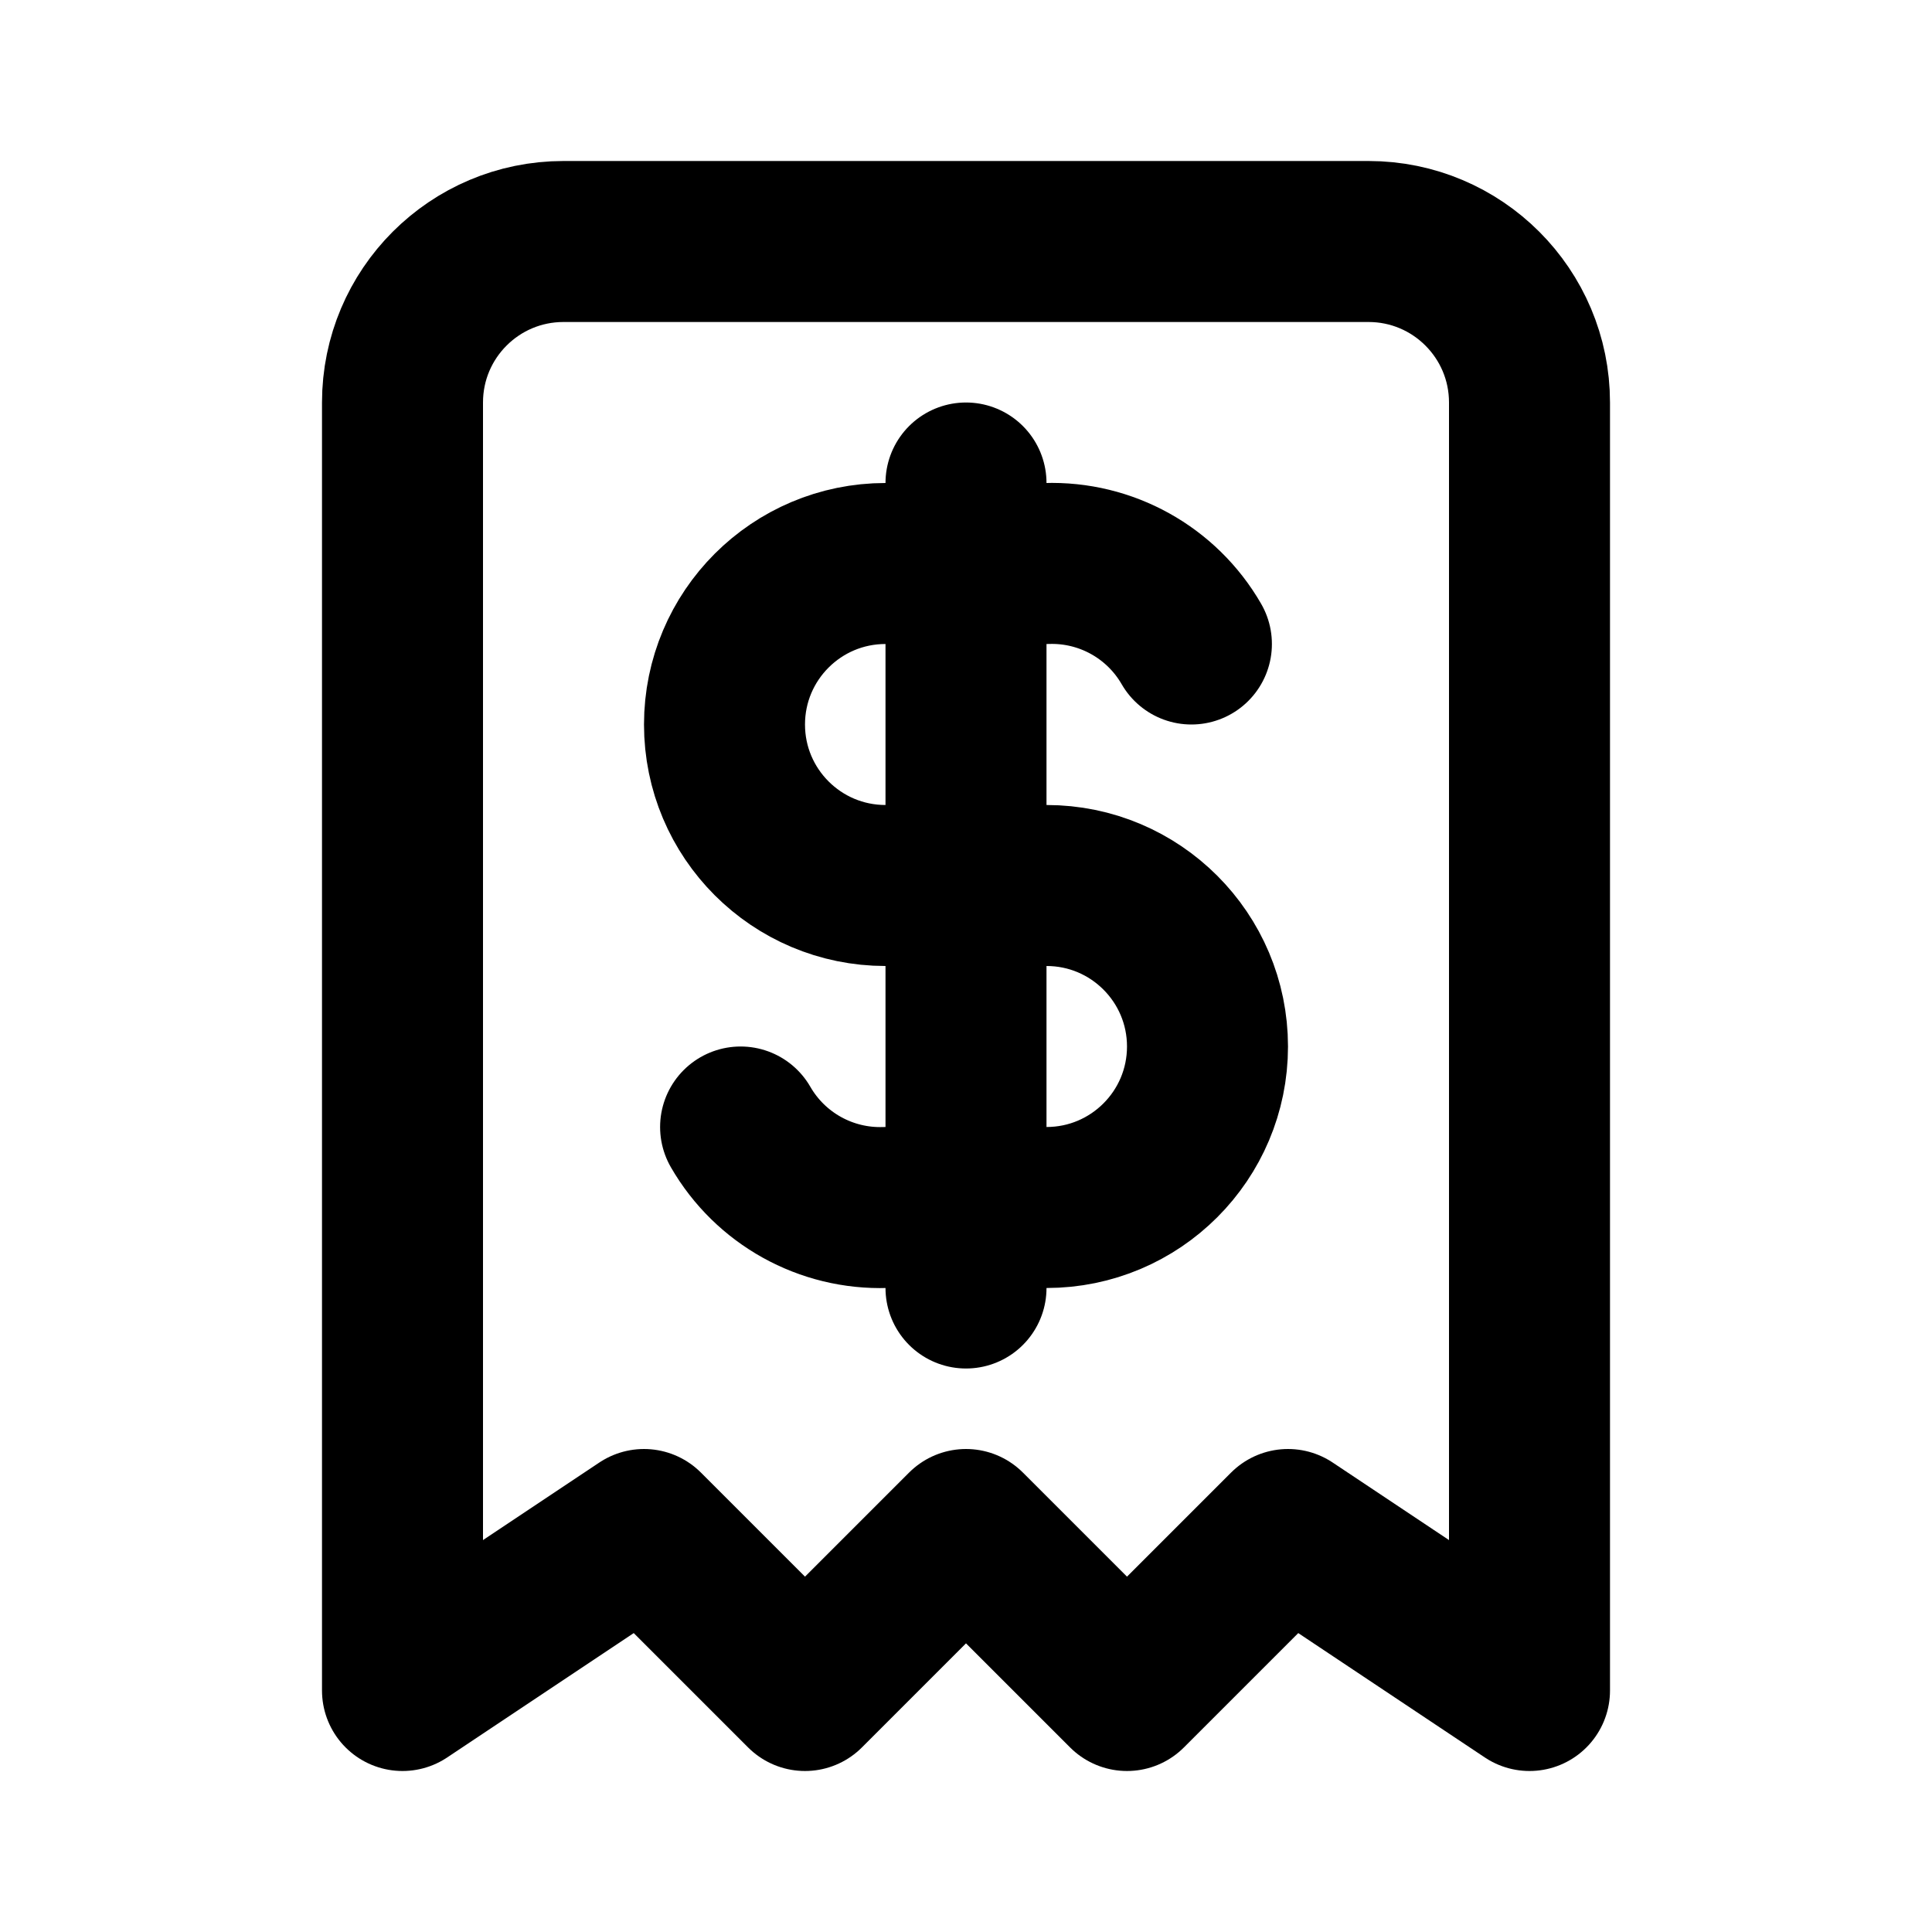
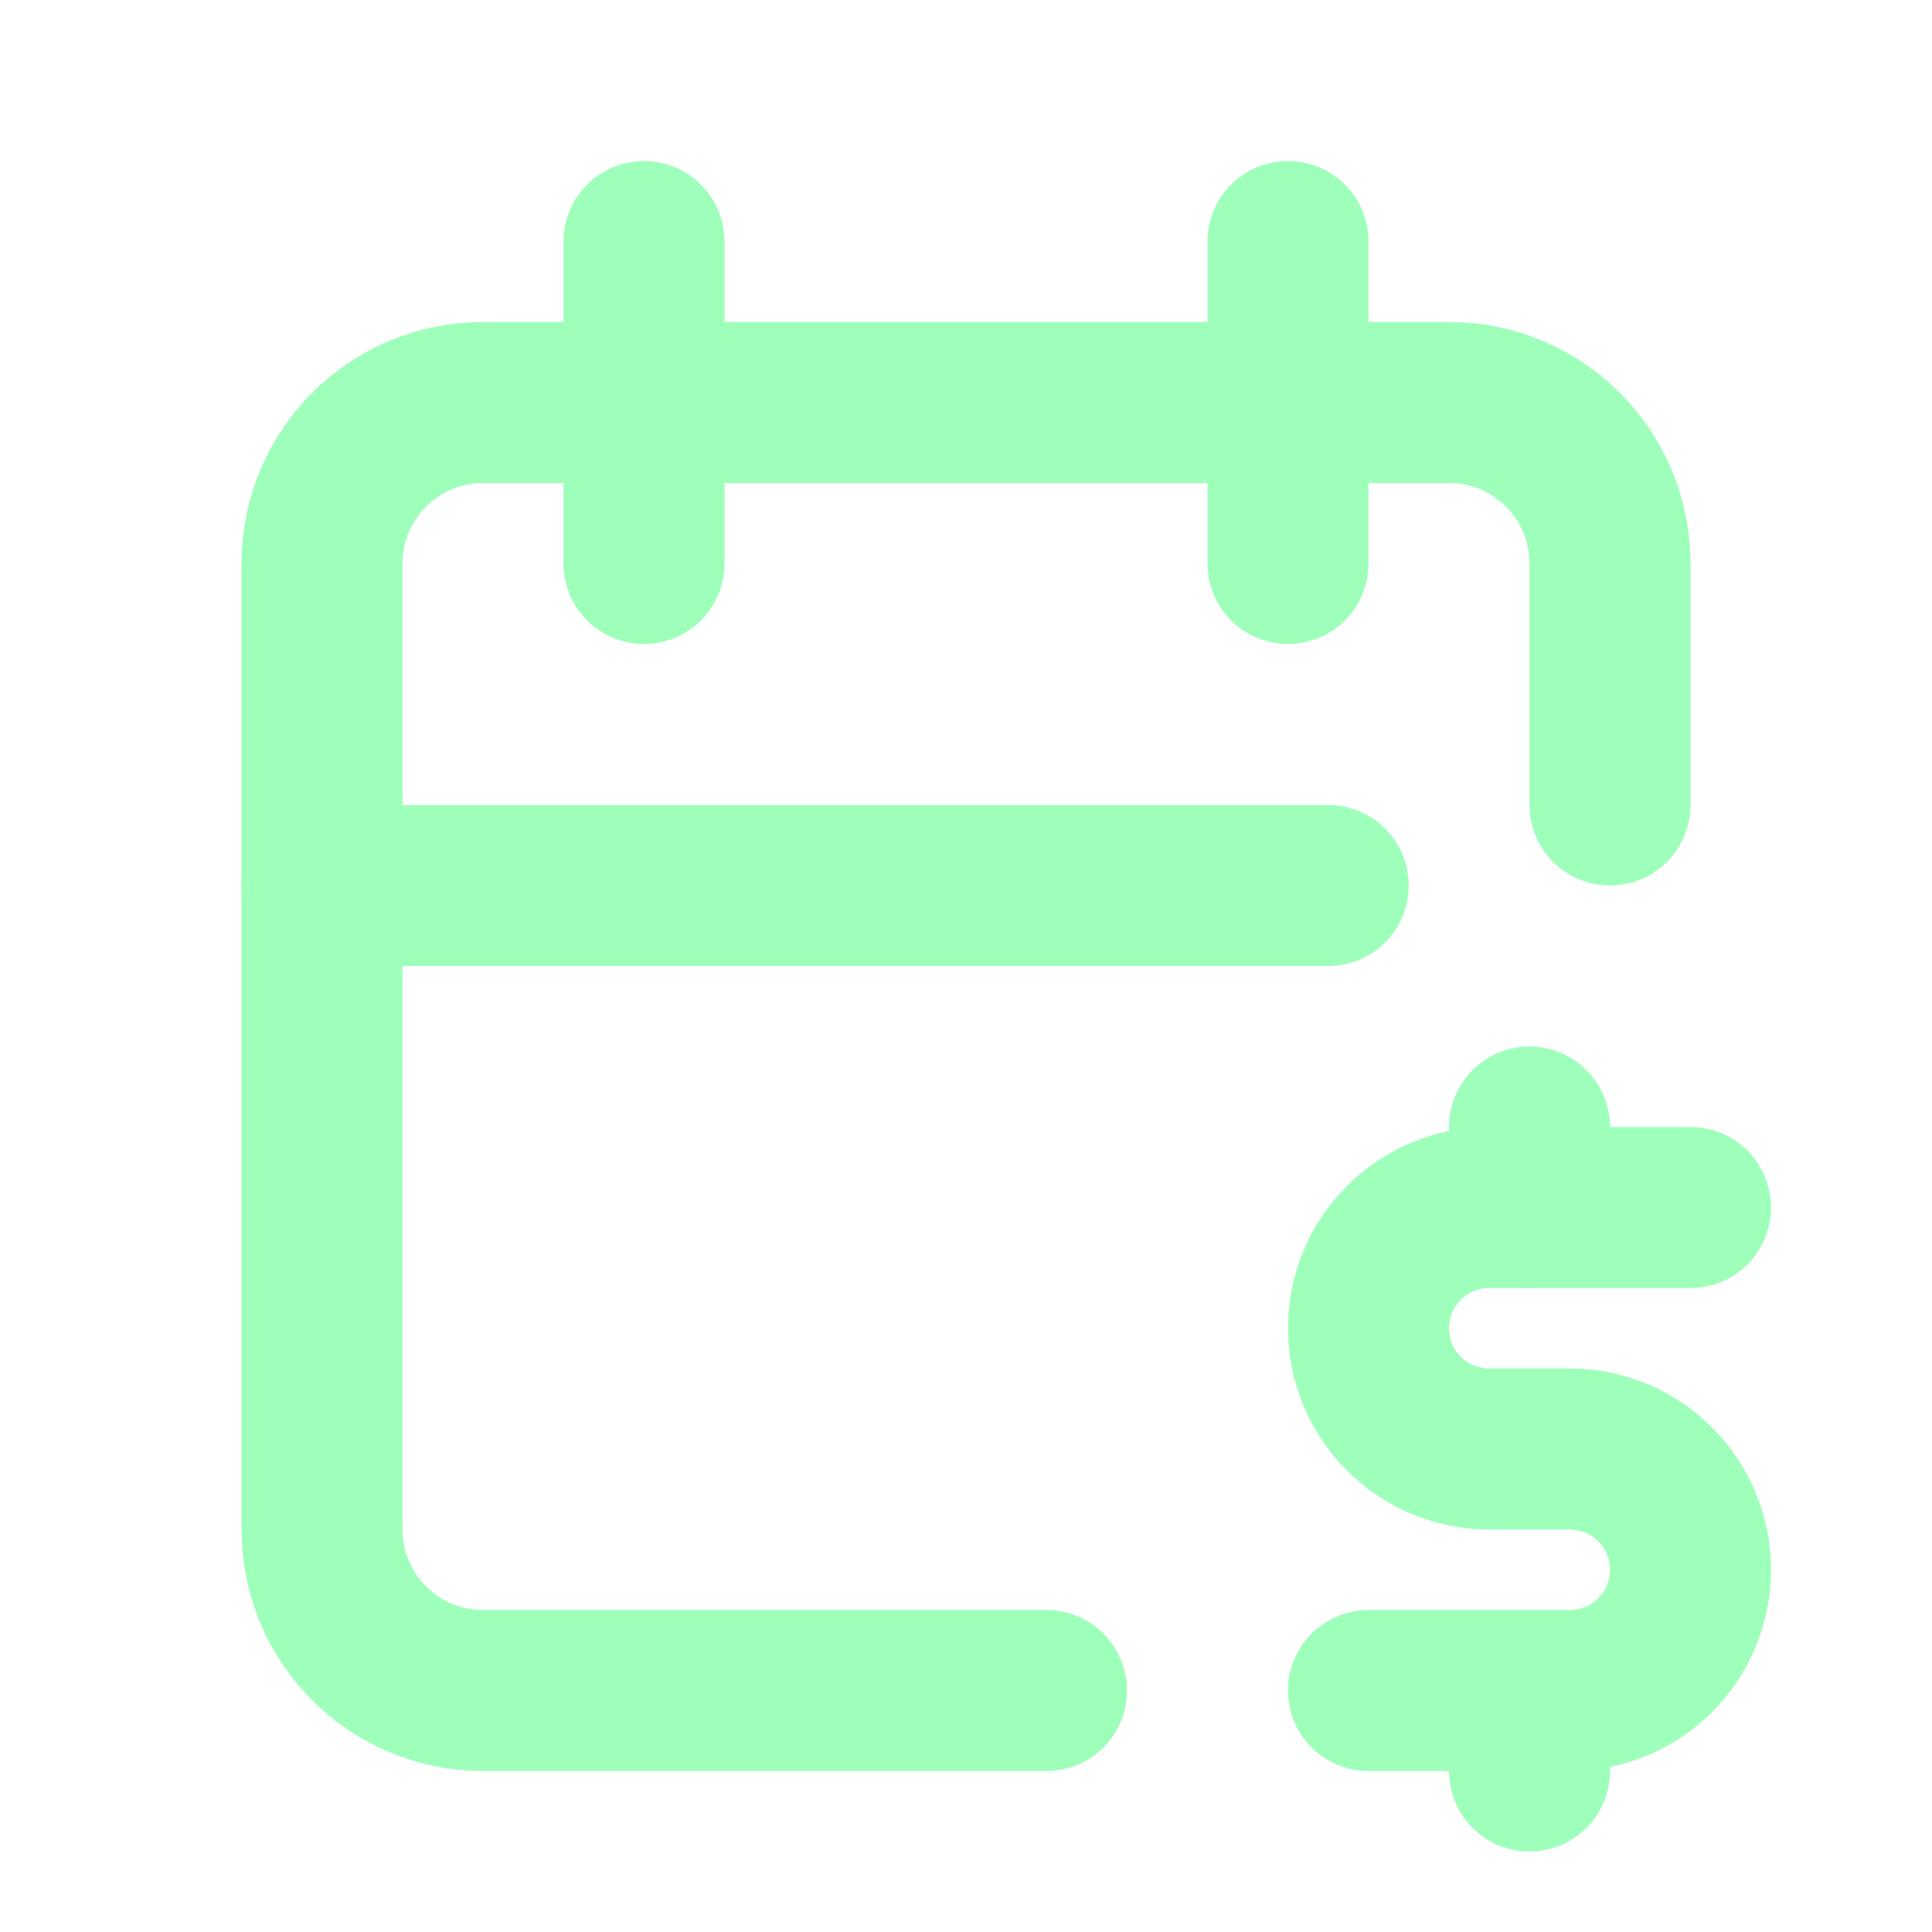
- <svg xmlns="http://www.w3.org/2000/svg" width="24" height="24" viewBox="0 0 24 24" fill="none" stroke="currentColor" stroke-width="2" stroke-linecap="round" stroke-linejoin="round" class="icon icon-tabler icons-tabler-outline icon-tabler-receipt-dollar">
+ <svg xmlns="http://www.w3.org/2000/svg" width="24" height="24" viewBox="0 0 24 24" fill="none" stroke="#9effbb" stroke-width="2" stroke-linecap="round" stroke-linejoin="round" class="icon icon-tabler icons-tabler-outline icon-tabler-calendar-dollar">
  <path stroke="none" d="M0 0h24v24H0z" fill="none" />
-   <path d="M5 21v-16a2 2 0 0 1 2 -2h10a2 2 0 0 1 2 2v16l-3 -2l-2 2l-2 -2l-2 2l-2 -2l-3 2" />
-   <path d="M14.8 8a2 2 0 0 0 -1.8 -1h-2a2 2 0 1 0 0 4h2a2 2 0 1 1 0 4h-2a2 2 0 0 1 -1.8 -1" />
-   <path d="M12 6v10" />
+   <path d="M13 21h-7a2 2 0 0 1 -2 -2v-12a2 2 0 0 1 2 -2h12a2 2 0 0 1 2 2v3" />
+   <path d="M16 3v4" />
+   <path d="M8 3v4" />
+   <path d="M4 11h12.5" />
+   <path d="M21 15h-2.5a1.5 1.5 0 0 0 0 3h1a1.5 1.5 0 0 1 0 3h-2.5" />
+   <path d="M19 21v1m0 -8v1" />
</svg>
